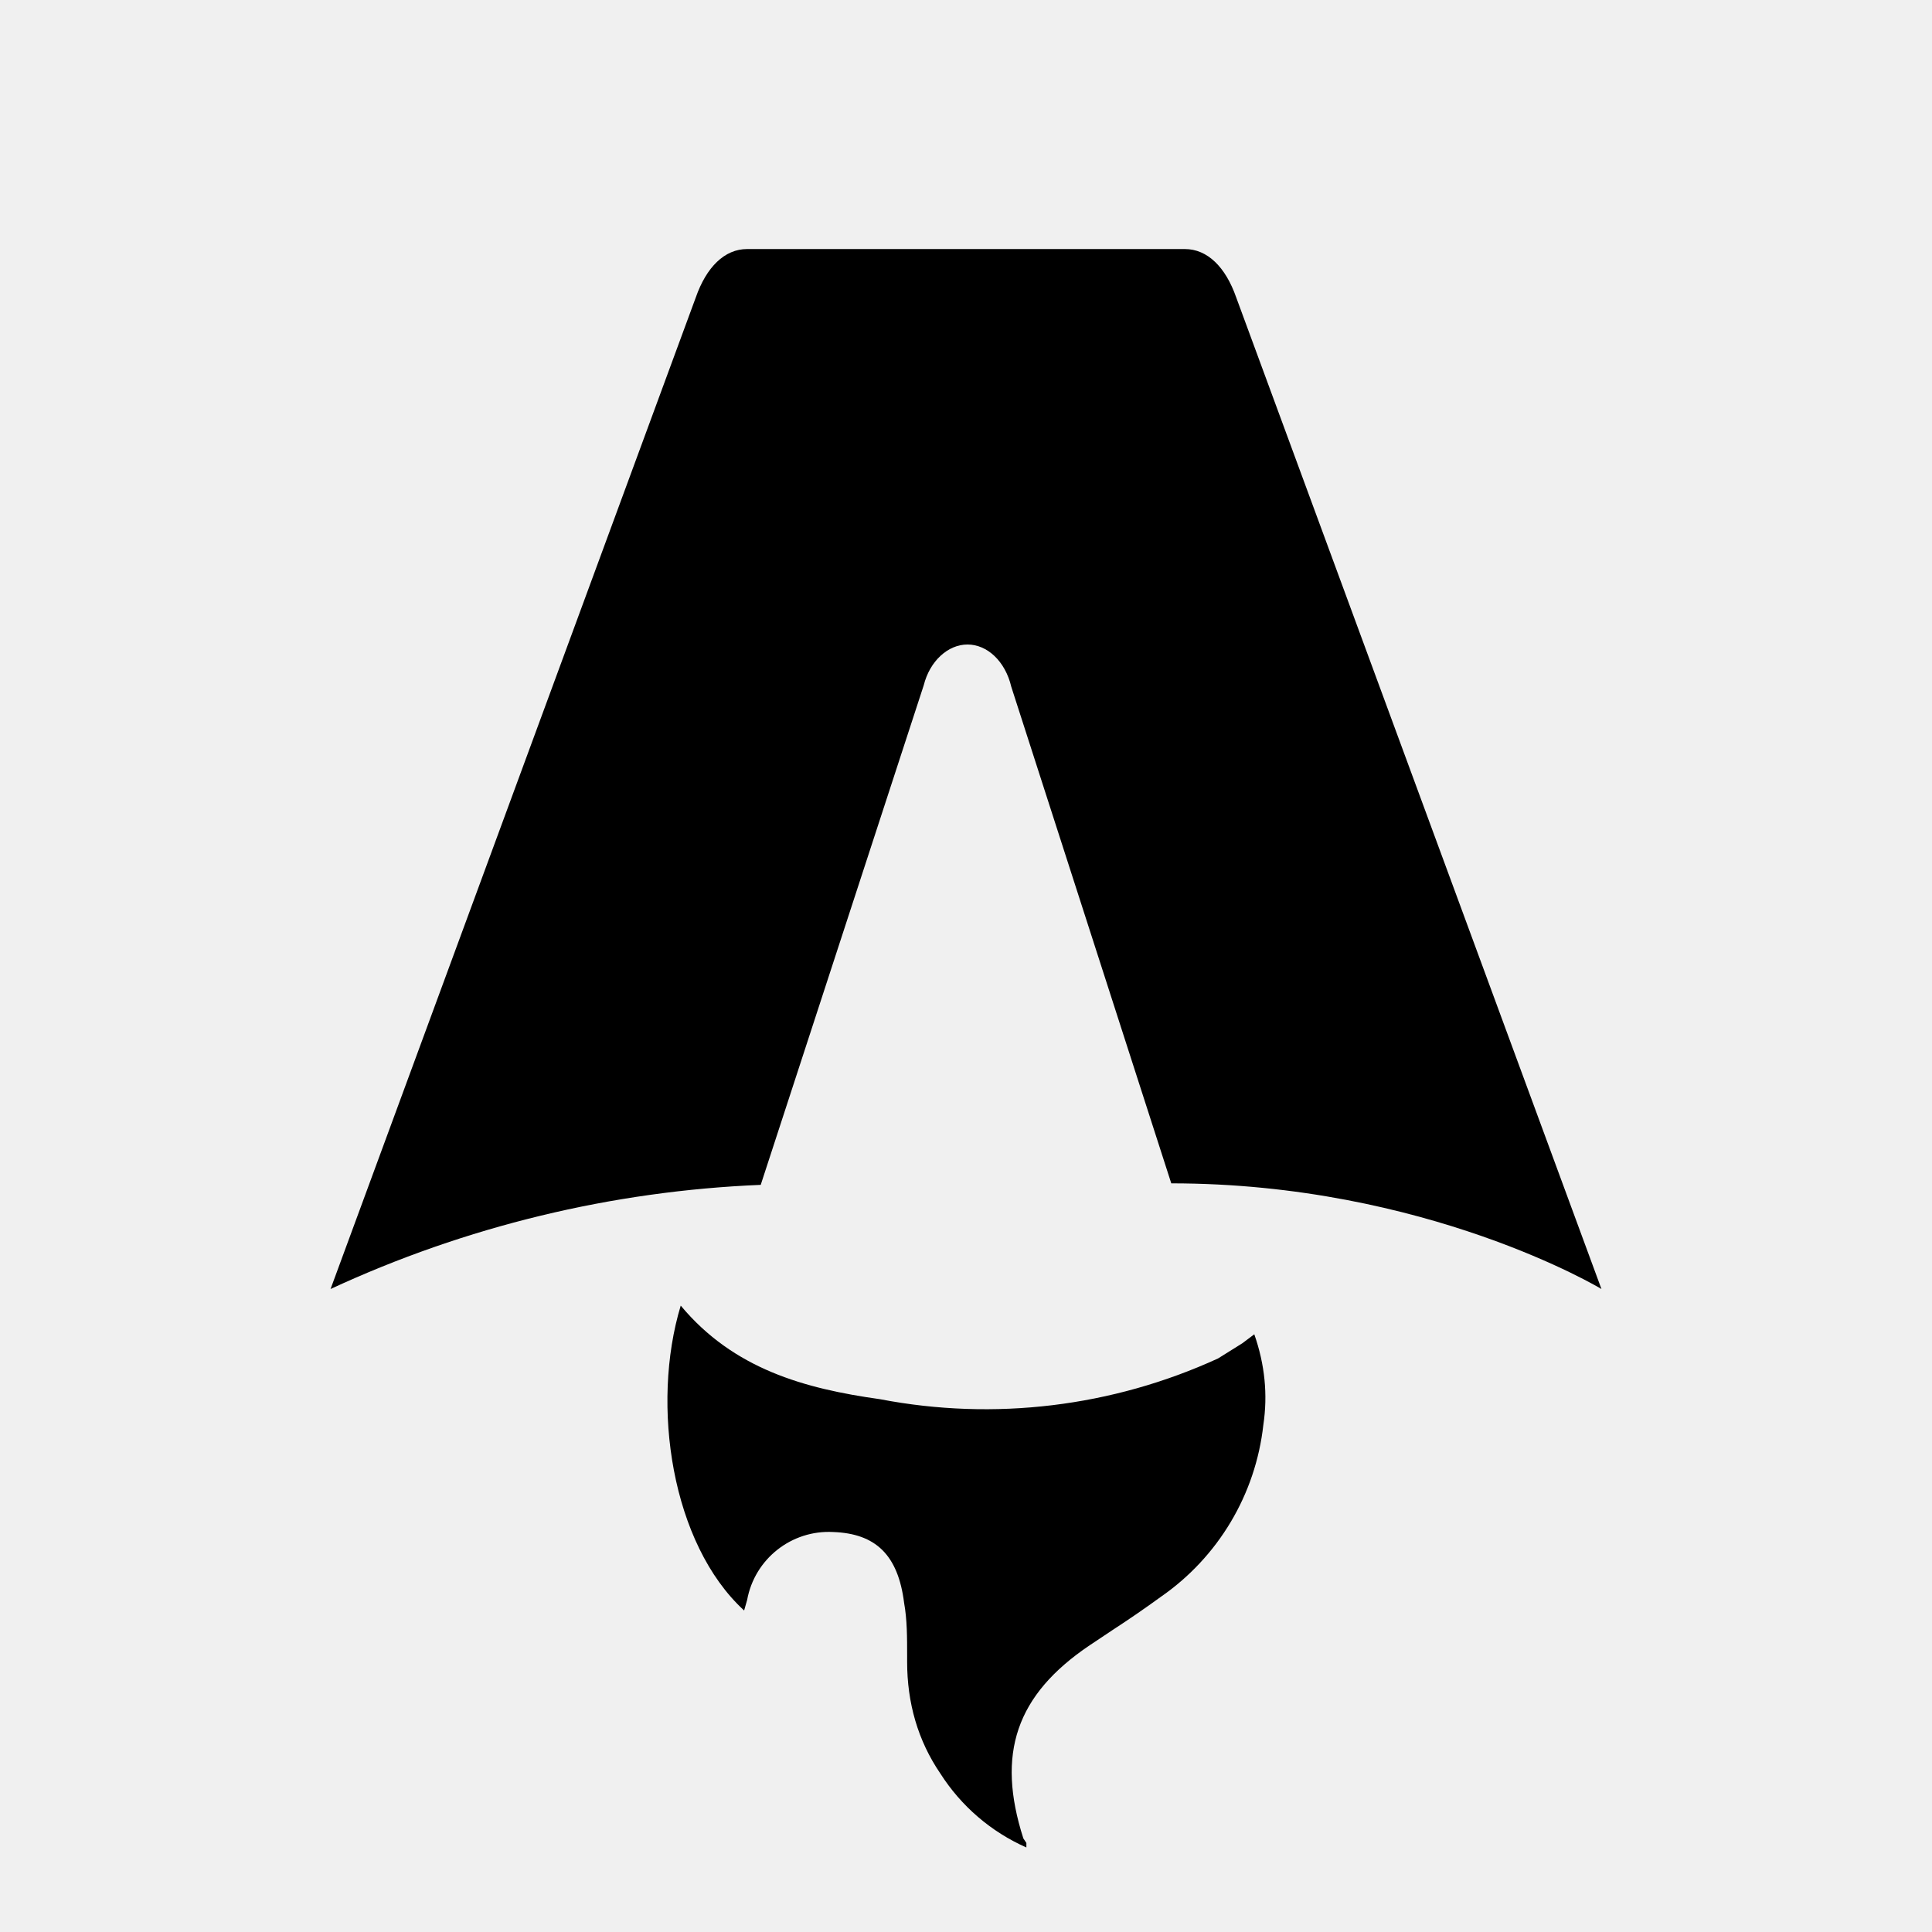
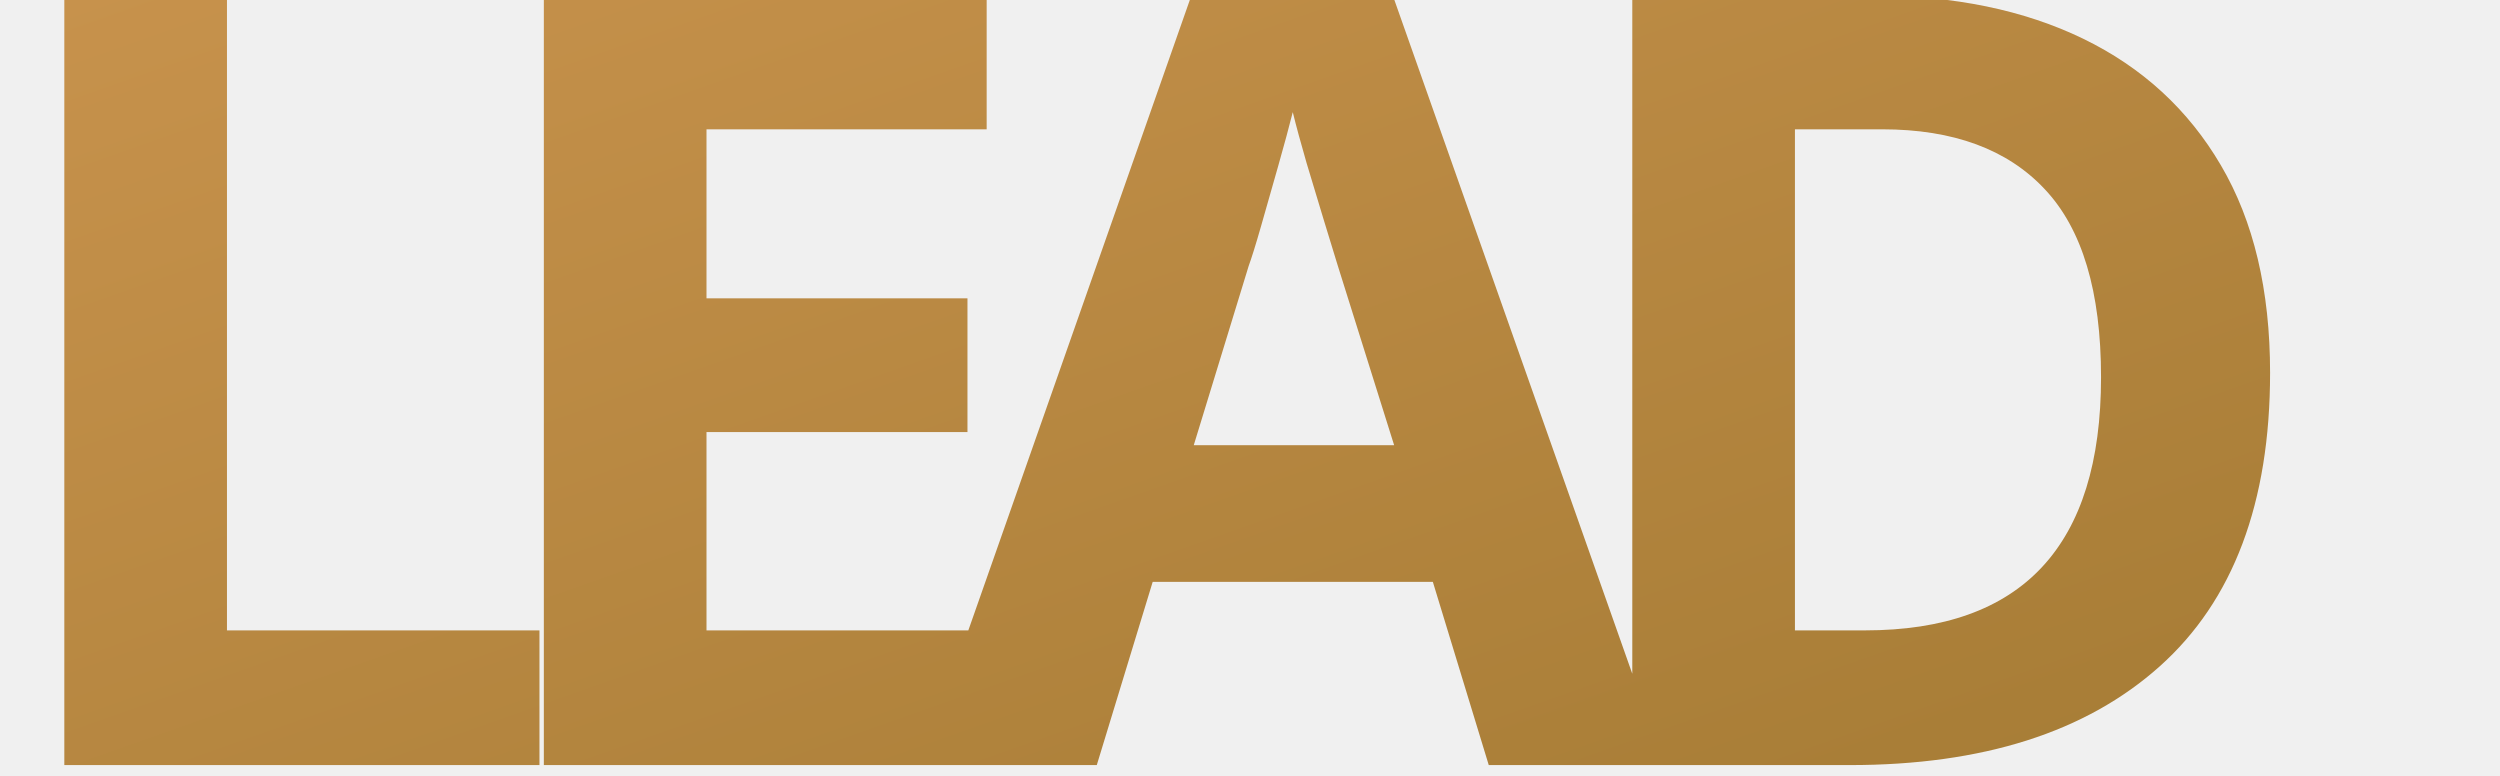
- <svg xmlns="http://www.w3.org/2000/svg" fill="none" viewBox="0 0 128 128">
-   <path d="M50.4 78.5a75.1 75.1 0 0 0-28.5 6.9l24.2-65.7c.7-2 1.9-3.2 3.4-3.2h29c1.5 0 2.7 1.2 3.4 3.2l24.2 65.7s-11.6-7-28.5-7L67 45.5c-.4-1.7-1.6-2.8-2.9-2.8-1.3 0-2.5 1.1-2.9 2.7L50.4 78.5Zm-1.1 28.2Zm-4.2-20.2c-2 6.6-.6 15.8 4.2 20.2a17.5 17.5 0 0 1 .2-.7 5.5 5.5 0 0 1 5.7-4.5c2.8.1 4.3 1.5 4.7 4.7.2 1.1.2 2.3.2 3.5v.4c0 2.7.7 5.2 2.2 7.4a13 13 0 0 0 5.7 4.9v-.3l-.2-.3c-1.8-5.6-.5-9.5 4.4-12.8l1.5-1a73 73 0 0 0 3.2-2.2 16 16 0 0 0 6.8-11.4c.3-2 .1-4-.6-6l-.8.6-1.6 1a37 37 0 0 1-22.4 2.7c-5-.7-9.7-2-13.2-6.2Z" />
-   <style>
-         path { fill: #000; }
-         @media (prefers-color-scheme: dark) {
-             path { fill: #FFF; }
-         }
-     </style>
+ <svg xmlns="http://www.w3.org/2000/svg" width="116" height="36">
+   <defs>
+     <linearGradient id="a" x1="0%" x2="100%" y1="0%" y2="100%">
+       <stop offset="0%" style="stop-color:#c7924c;stop-opacity:1" />
+       <stop offset="100%" style="stop-color:#a67c35;stop-opacity:1" />
+     </linearGradient>
+   </defs>
+   <text x="46%" y="50%" fill="url(#a)" dy=".35em" font-family="Montserrat, sans-serif" font-size="50" font-weight="bold" letter-spacing="-6" text-anchor="middle">
+     LEAD
+   </text>
</svg>
